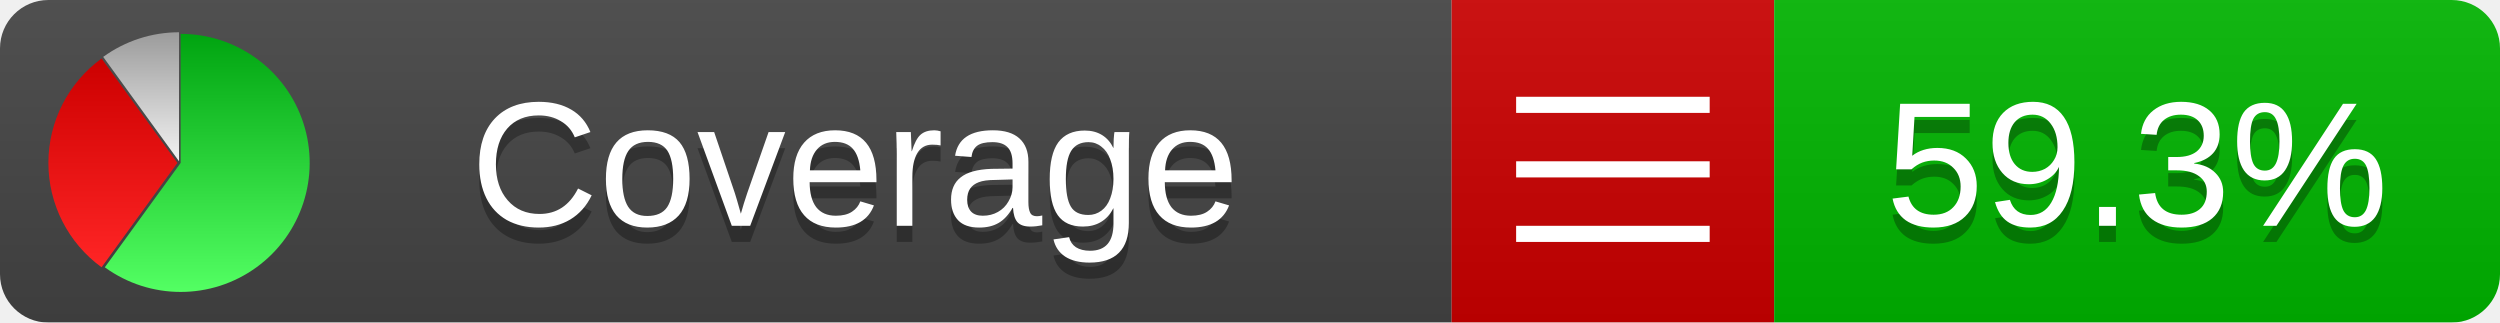
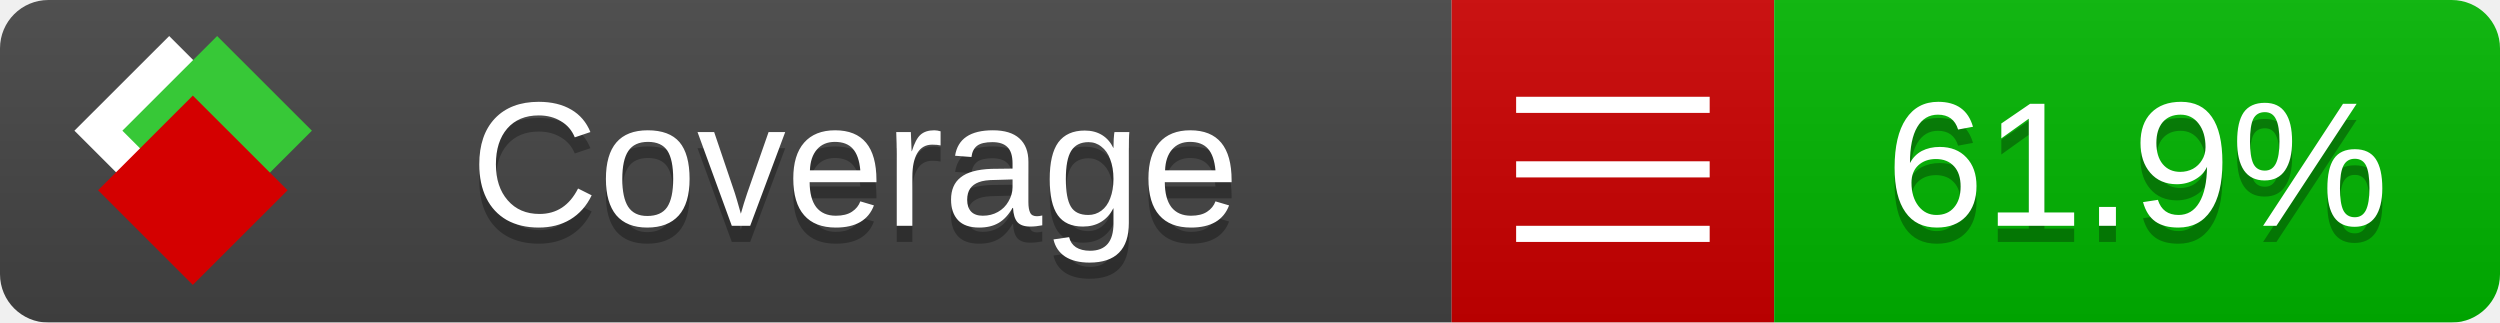
<svg xmlns="http://www.w3.org/2000/svg" xmlns:xlink="http://www.w3.org/1999/xlink" width="155" height="20">
  <style type="text/css">
          
            @keyframes fade1 {
                0% { visibility: visible; opacity: 1; }
               27% { visibility: visible; opacity: 1; }
               33% { visibility: hidden; opacity: 0; }
               60% { visibility: hidden; opacity: 0; }
               66% { visibility: hidden; opacity: 0; }
               93% { visibility: hidden; opacity: 0; }
              100% { visibility: visible; opacity: 1; }
            }
            @keyframes fade2 {
                0% { visibility: hidden; opacity: 0; }
               27% { visibility: hidden; opacity: 0; }
               33% { visibility: visible; opacity: 1; }
               60% { visibility: visible; opacity: 1; }
               66% { visibility: hidden; opacity: 0; }
               93% { visibility: hidden; opacity: 0; }
              100% { visibility: hidden; opacity: 0; }
            }
            @keyframes fade3 {
                0% { visibility: hidden; opacity: 0; }
               27% { visibility: hidden; opacity: 0; }
               33% { visibility: hidden; opacity: 0; }
               60% { visibility: hidden; opacity: 0; }
               66% { visibility: visible; opacity: 1; }
               93% { visibility: visible; opacity: 1; }
              100% { visibility: hidden; opacity: 0; }
            }
            .linecoverage {
                animation-duration: 15s;
                animation-name: fade1;
                animation-iteration-count: infinite;
            }
            .branchcoverage {
                animation-duration: 15s;
                animation-name: fade2;
                animation-iteration-count: infinite;
            }
            .methodcoverage {
                animation-duration: 15s;
                animation-name: fade3;
                animation-iteration-count: infinite;
            }
          
    </style>
  <defs>
    <linearGradient id="gradient" x2="0" y2="100%">
      <stop offset="0" stop-color="#bbb" stop-opacity=".1" />
      <stop offset="1" stop-opacity=".1" />
    </linearGradient>
-     <linearGradient id="green" x2="0" y2="100%">
-       <stop offset="0" stop-color="#00A410" />
-       <stop offset="1" stop-color="#53FF63" />
+     <linearGradient id="c">
+       <stop offset="0" stop-color="#d40000" />
+       <stop offset="1" stop-color="#ff2a2a" />
    </linearGradient>
-     <linearGradient id="red" x2="0" y2="100%">
-       <stop offset="0" stop-color="#C00" />
-       <stop offset="1" stop-color="#FF2525" />
+     <linearGradient id="a">
+       <stop offset="0" stop-color="#e0e0de" />
+       <stop offset="1" stop-color="#fff" />
    </linearGradient>
-     <linearGradient id="gray" x2="0" y2="100%">
-       <stop offset="0" stop-color="#9B9B9B" />
-       <stop offset="1" stop-color="#F3F3F3" />
+     <linearGradient id="b">
+       <stop offset="0" stop-color="#37c837" />
+       <stop offset="1" stop-color="#217821" />
    </linearGradient>
+     <linearGradient xlink:href="#a" id="e" x1="106.44" x2="69.96" y1="-11.96" y2="-46.84" gradientTransform="matrix(-.8426 -.00045 -.00045 -.8426 -94.27 -75.82)" gradientUnits="userSpaceOnUse" />
+     <linearGradient xlink:href="#b" id="f" x1="56.19" x2="77.97" y1="-23.45" y2="10.62" gradientTransform="matrix(.8426 .00045 .00045 .8426 94.27 75.82)" gradientUnits="userSpaceOnUse" />
+     <linearGradient xlink:href="#c" id="g" x1="79.98" x2="132.9" y1="10.79" y2="10.79" gradientTransform="matrix(.8426 .00045 .00045 .8426 94.27 75.82)" gradientUnits="userSpaceOnUse" />
    <mask id="mask">
      <rect width="155" height="20" rx="3" fill="#fff" />
    </mask>
-     <g id="icon">
-       <path style="fill:url(#green);" d="M205,202.5 l0,-200 a200,200 0 1,1 -117.558,361.803 z" />
-       <path style="fill:url(#red);" d="M200,202.5 l-117.558,161.803 a200,200 0 0,1 0,-323.607 z" />
-       <path style="fill:url(#gray);" d="M202.5,200 l-117.558,-161.803 a200,200 0 0,1 117.558,-38.196 z" />
+     <g id="icon" transform="matrix(.04486 0 0 .04481 -.48 -.63)">
+       <rect width="52.92" height="52.92" x="-109.72" y="-27.13" fill="url(#e)" transform="rotate(-135)" />
+       <rect width="52.92" height="52.92" x="70.19" y="-39.18" fill="url(#f)" transform="rotate(45)" />
+       <rect width="52.92" height="52.92" x="80.05" y="-15.74" fill="url(#g)" transform="rotate(45)" />
    </g>
  </defs>
  <g mask="url(#mask)">
    <rect x="0" y="0" width="90" height="20" fill="#444" />
    <rect x="90" y="0" width="20" height="20" fill="#c00" />
    <rect x="110" y="0" width="45" height="20" fill="#00B600" />
    <rect x="0" y="0" width="155" height="20" fill="url(#gradient)" />
  </g>
  <g>
    <path class="" stroke="#fff" d="M94 6.5 h12 M94 10.5 h12 M94 14.5 h12" />
  </g>
  <g fill="#fff" text-anchor="middle" font-family="Verdana,Arial,Geneva,sans-serif" font-size="11">
    <a xlink:href="https://github.com/danielpalme/ReportGenerator" target="_top">
-       <use xlink:href="#icon" transform="translate(3,2) scale(.04)" />
+       <use xlink:href="#icon" transform="translate(3,1) scale(3.5)" />
    </a>
    <text x="53" y="15" fill="#010101" fill-opacity=".3">Coverage</text>
    <text x="53" y="14" fill="#fff">Coverage</text>
-     <text class="" x="132.5" y="15" fill="#010101" fill-opacity=".3">59.3%</text>
-     <text class="" x="132.5" y="14">59.3%</text>
+     <text class="" x="132.5" y="15" fill="#010101" fill-opacity=".3">61.9%</text>
+     <text class="" x="132.5" y="14">61.9%</text>
  </g>
  <g>
    <rect class="" x="90" y="0" width="65" height="20" fill-opacity="0" />
  </g>
</svg>
